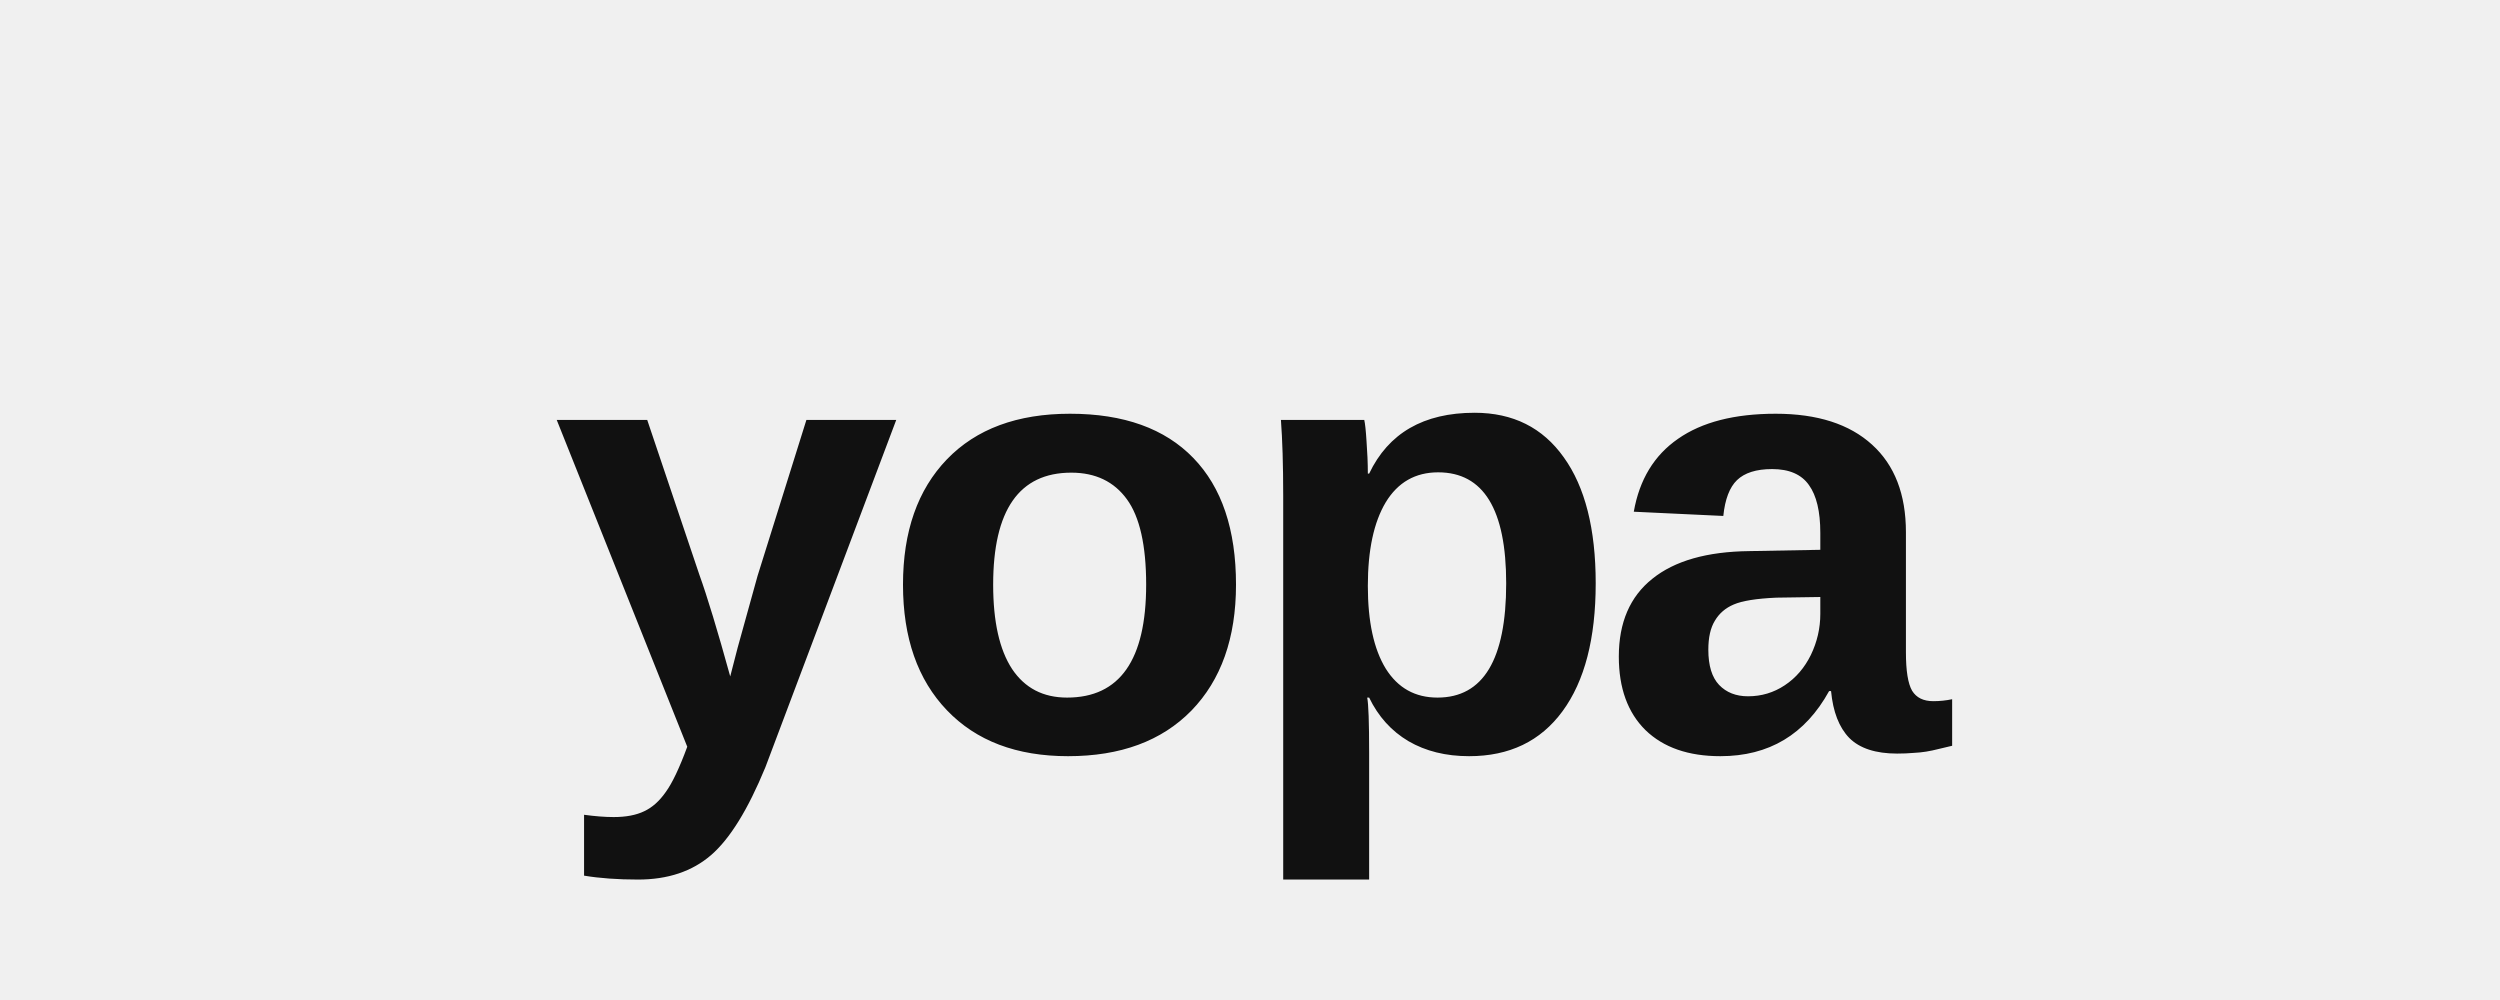
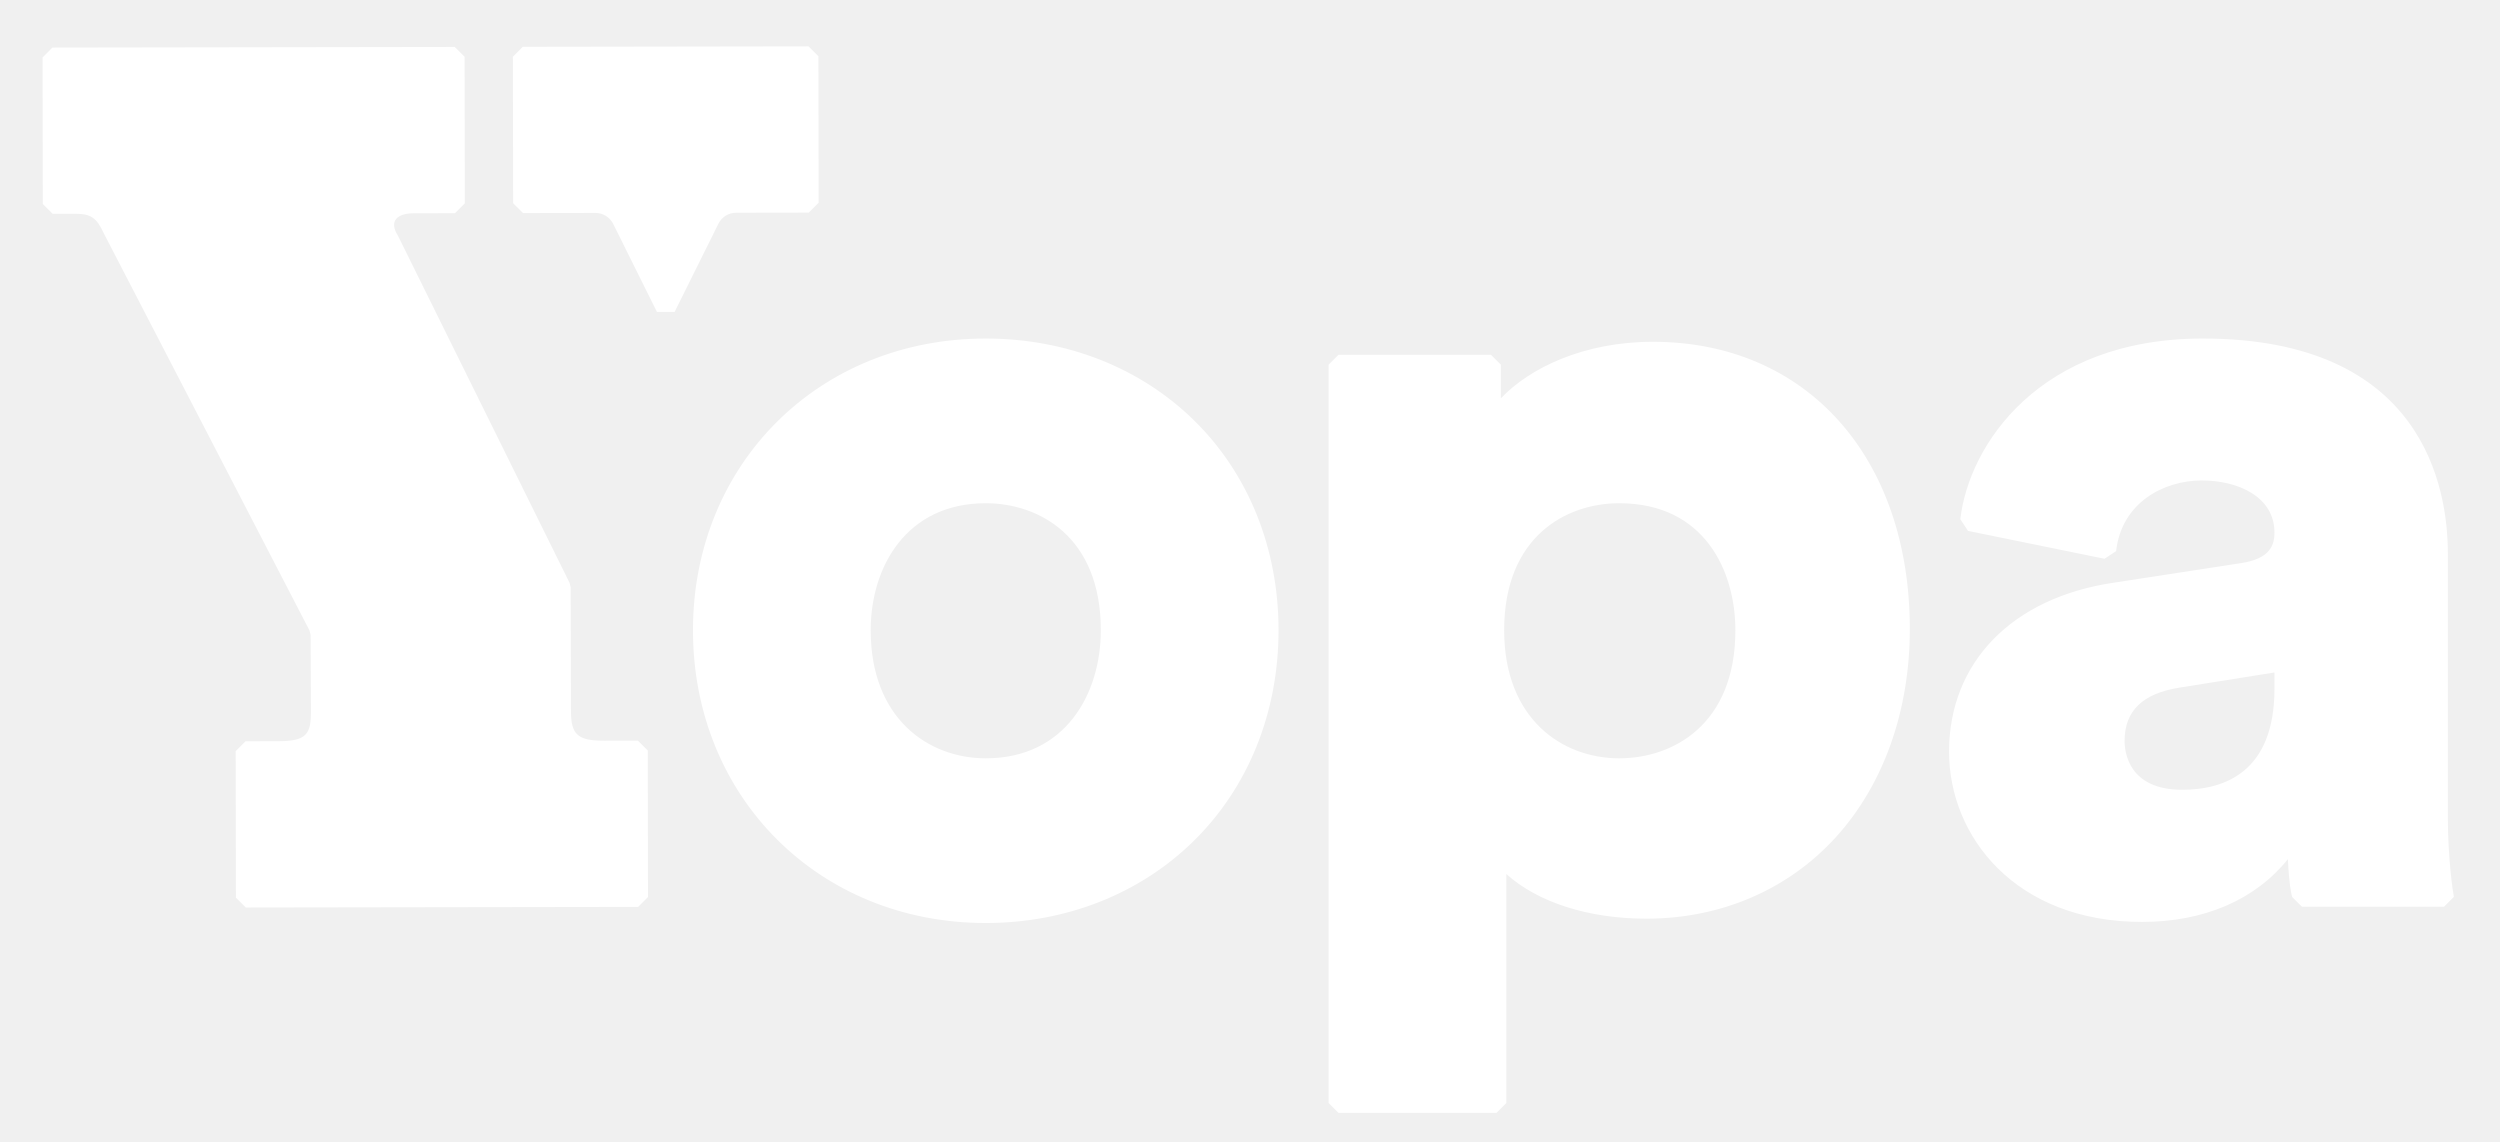
- <svg xmlns="http://www.w3.org/2000/svg" viewBox="0 0 120 48" fill="none">
-   <text x="50%" y="36" font-family="Arial,Helvetica,sans-serif" font-size="30" font-weight="900" fill="#111" text-anchor="middle" letter-spacing="-1">yopa</text>
+ <svg xmlns="http://www.w3.org/2000/svg" width="1402" height="640" viewBox="0 0 1402 640">
+   <path d="M320.201 398.68c.022 12.749 3.215 16.728 18.356 16.707l19.169-.03 5.543 5.526.126 82.168-5.526 5.543-220.027.337-5.543-5.526-.126-82.168 5.525-5.542 18.372-.027c15.938-.025 18.324-4.016 18.302-16.765l-.178-42.796-.62-2.521L58.295 131.023c-3.997-8.76-7.191-11.144-15.957-11.13l-12.794.021-5.543-5.526-.126-82.167 5.525-5.543 225.608-.347 5.543 5.525.126 82.167-5.526 5.543-23.152.035c-8.766.014-14.338 4.005-8.744 12.762l96.198 194.57.572 2.439.176 69.308m92.597-279.381l40.767-.063 5.526-5.542-.127-82.168L453.422 26l-160.264.248-5.525 5.543.126 82.167 5.543 5.526 40.65-.063a11.07 11.07 0 0 1 9.929 6.143l24.524 49.36h9.912l24.585-49.482a11.07 11.07 0 0 1 9.896-6.143m140.016 305.965c-32.121 0-64.531-22.209-64.531-71.829 0-35.452 19.953-71.222 64.531-71.222 29.768 0 64.529 18.653 64.529 71.222 0 35.753-19.952 71.829-64.529 71.829zm0-235.416c-93.605 0-164.194 70.327-164.194 163.587 0 93.604 70.589 164.192 164.194 164.192 45.134 0 86.621-16.41 116.814-46.205 30.552-30.15 47.378-72.052 47.378-117.987 0-45.903-16.829-87.699-47.386-117.693-30.151-29.595-71.634-45.894-116.806-45.894zm355.246 92.365c48.08 0 65.14 38.367 65.14 71.222 0 53.018-35.09 71.829-65.14 71.829-32.12 0-64.53-22.209-64.53-71.829 0-52.569 34.76-71.222 64.53-71.222zm18.86-90.539c-39.02 0-69.24 14.867-85.22 31.689v-18.839l-5.55-5.552h-85.543l-5.525 5.552v414.05l5.55 5.508h88.588l5.53-5.534V490.136c17.47 15.823 46 25.057 78.51 25.057 41.86 0 79.67-16.3 106.47-45.893 26.63-29.421 41.3-70.786 41.3-116.476 0-96.388-57.91-161.15-144.11-161.15zm296.84 251.23c-29.96 0-32.29-20.989-32.29-27.423 0-16.858 10.15-26.638 31.03-29.902l53.02-8.458v9.16c0 46.799-28.15 56.623-51.76 56.623zm148.99 15.157V310.244c0-36.2-13.39-120.396-137.43-120.396-91.76 0-131.21 59.721-135.97 101.331l4.32 6.549 76.55 15.633 6.51-4.293c3-27.216 26.79-39.63 47.98-39.63 20.31 0 40.81 9.043 40.81 29.248 0 6.672-2.14 14.647-18.85 17.123l-71.16 10.949c-57.05 8.352-92.48 44.678-92.48 94.805 0 47.436 37.17 95.455 108.23 95.455 34.83 0 63.45-12.412 81.8-35.208.63 13.793 1.75 18.799 2.35 21.185l5.54 5.508h79.65l5.53-5.535c-.59-2.946-3.38-21.589-3.38-44.907z" fill="#FFF" fill-rule="evenodd" />
</svg>
